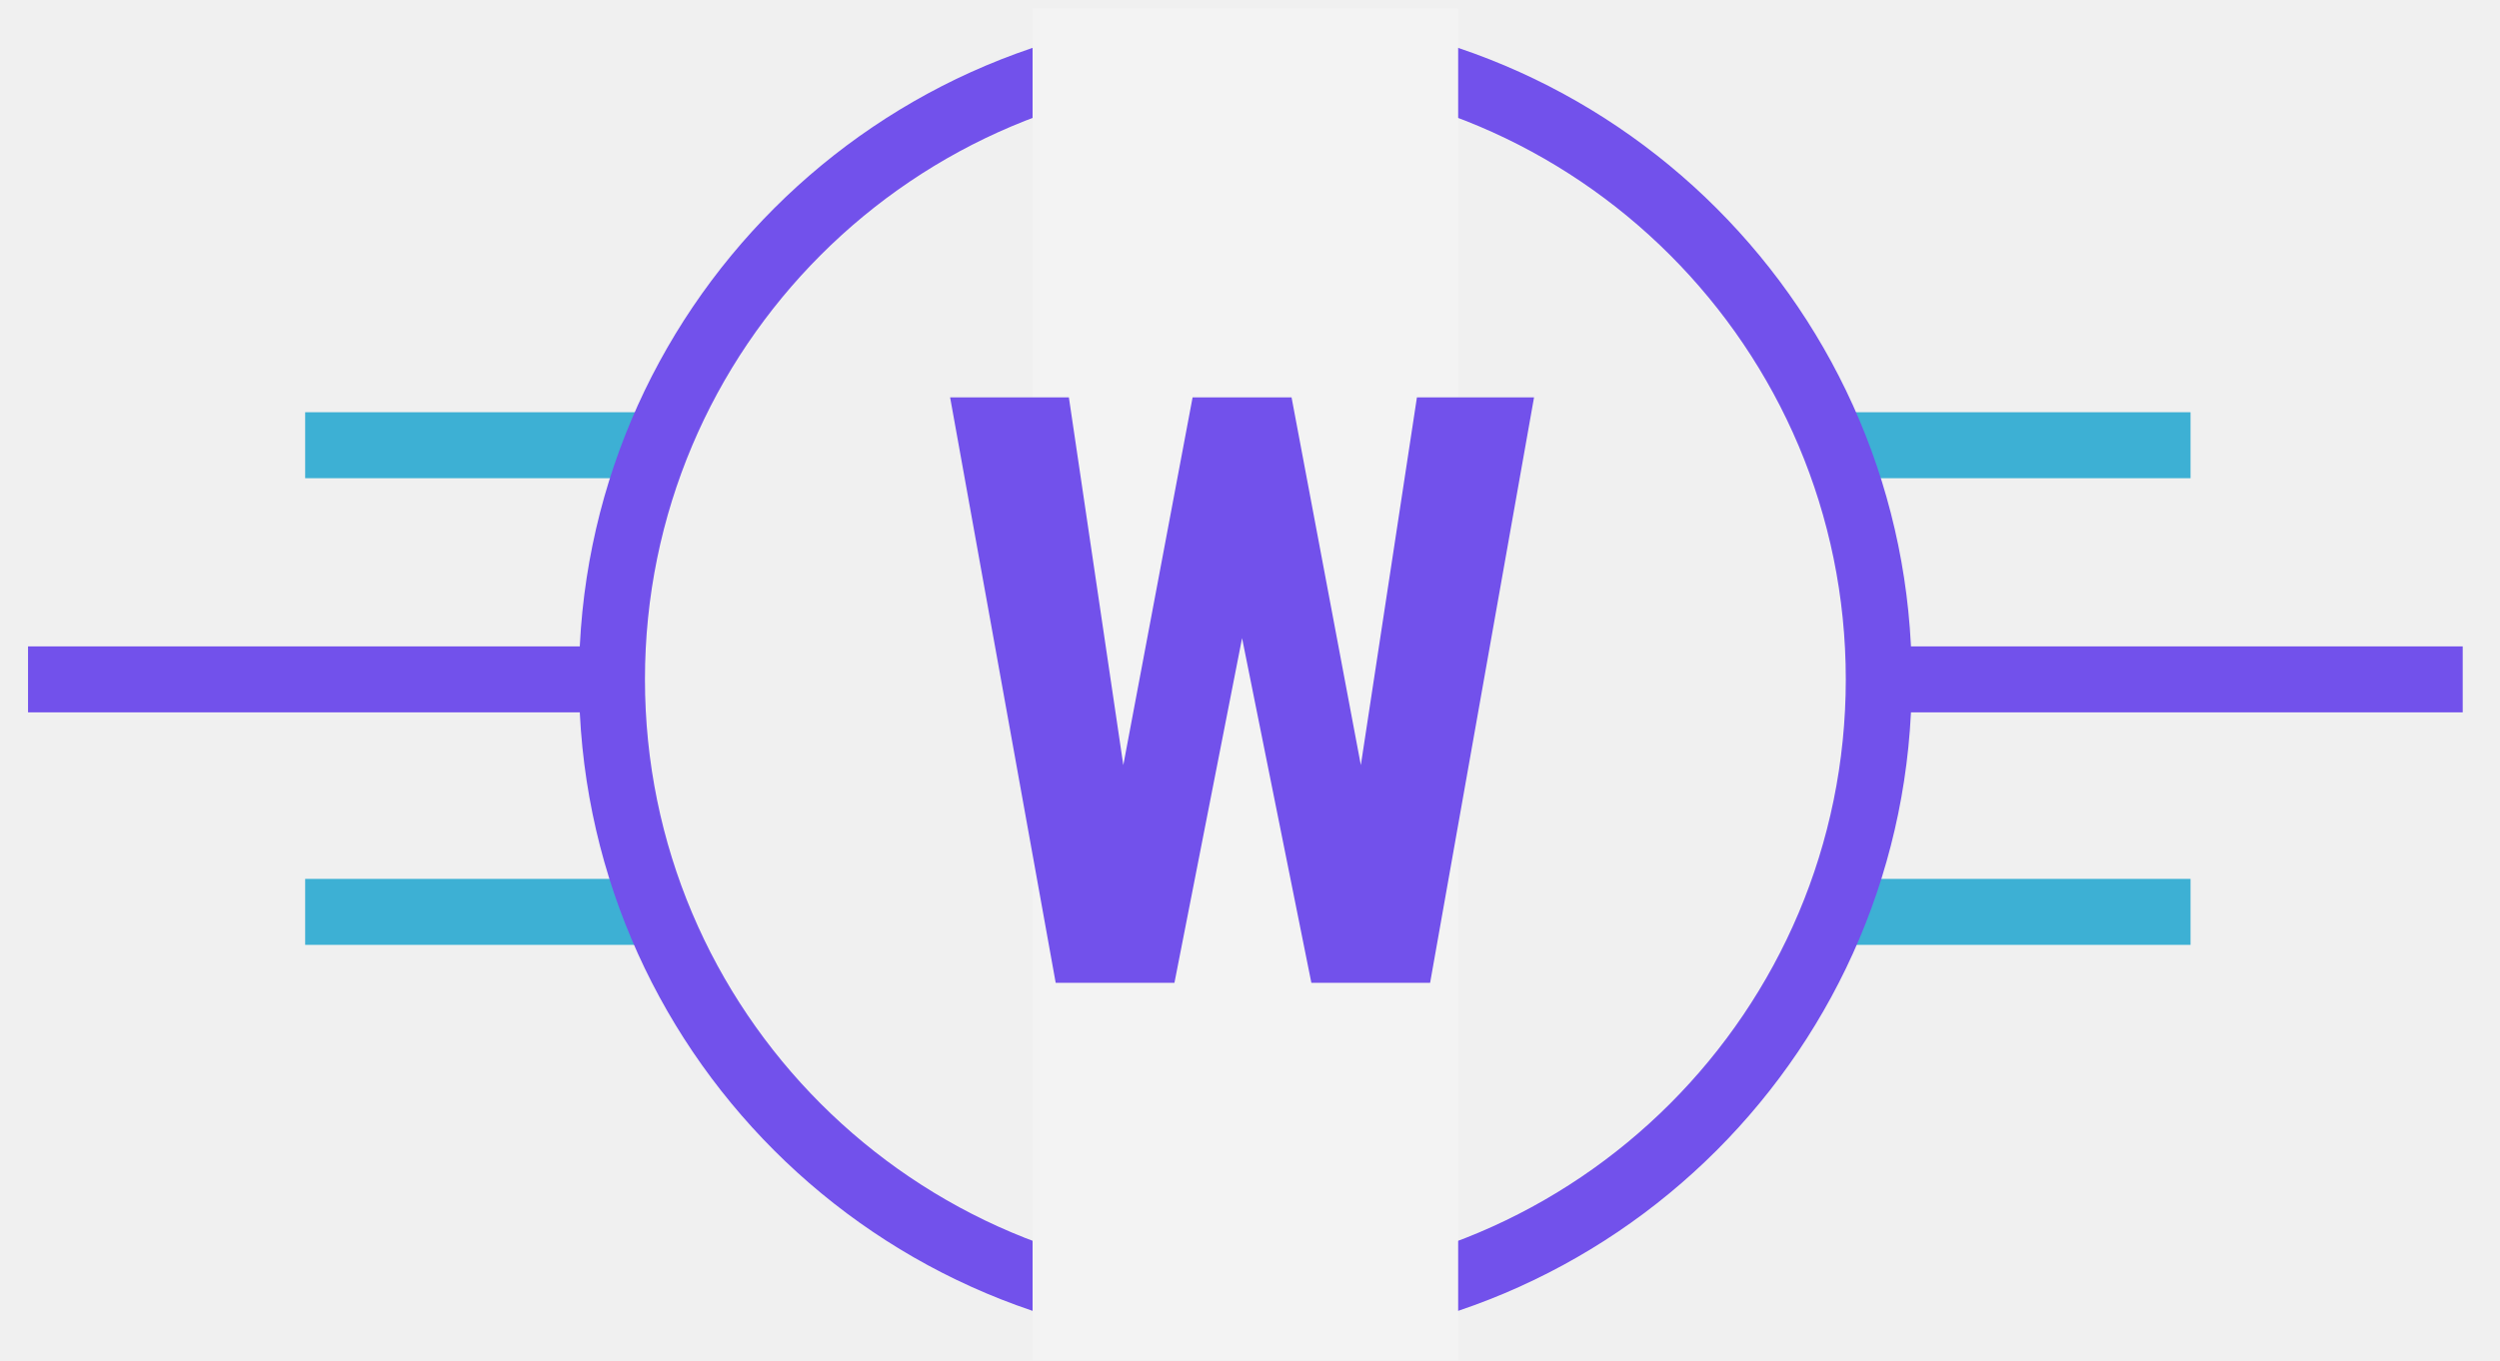
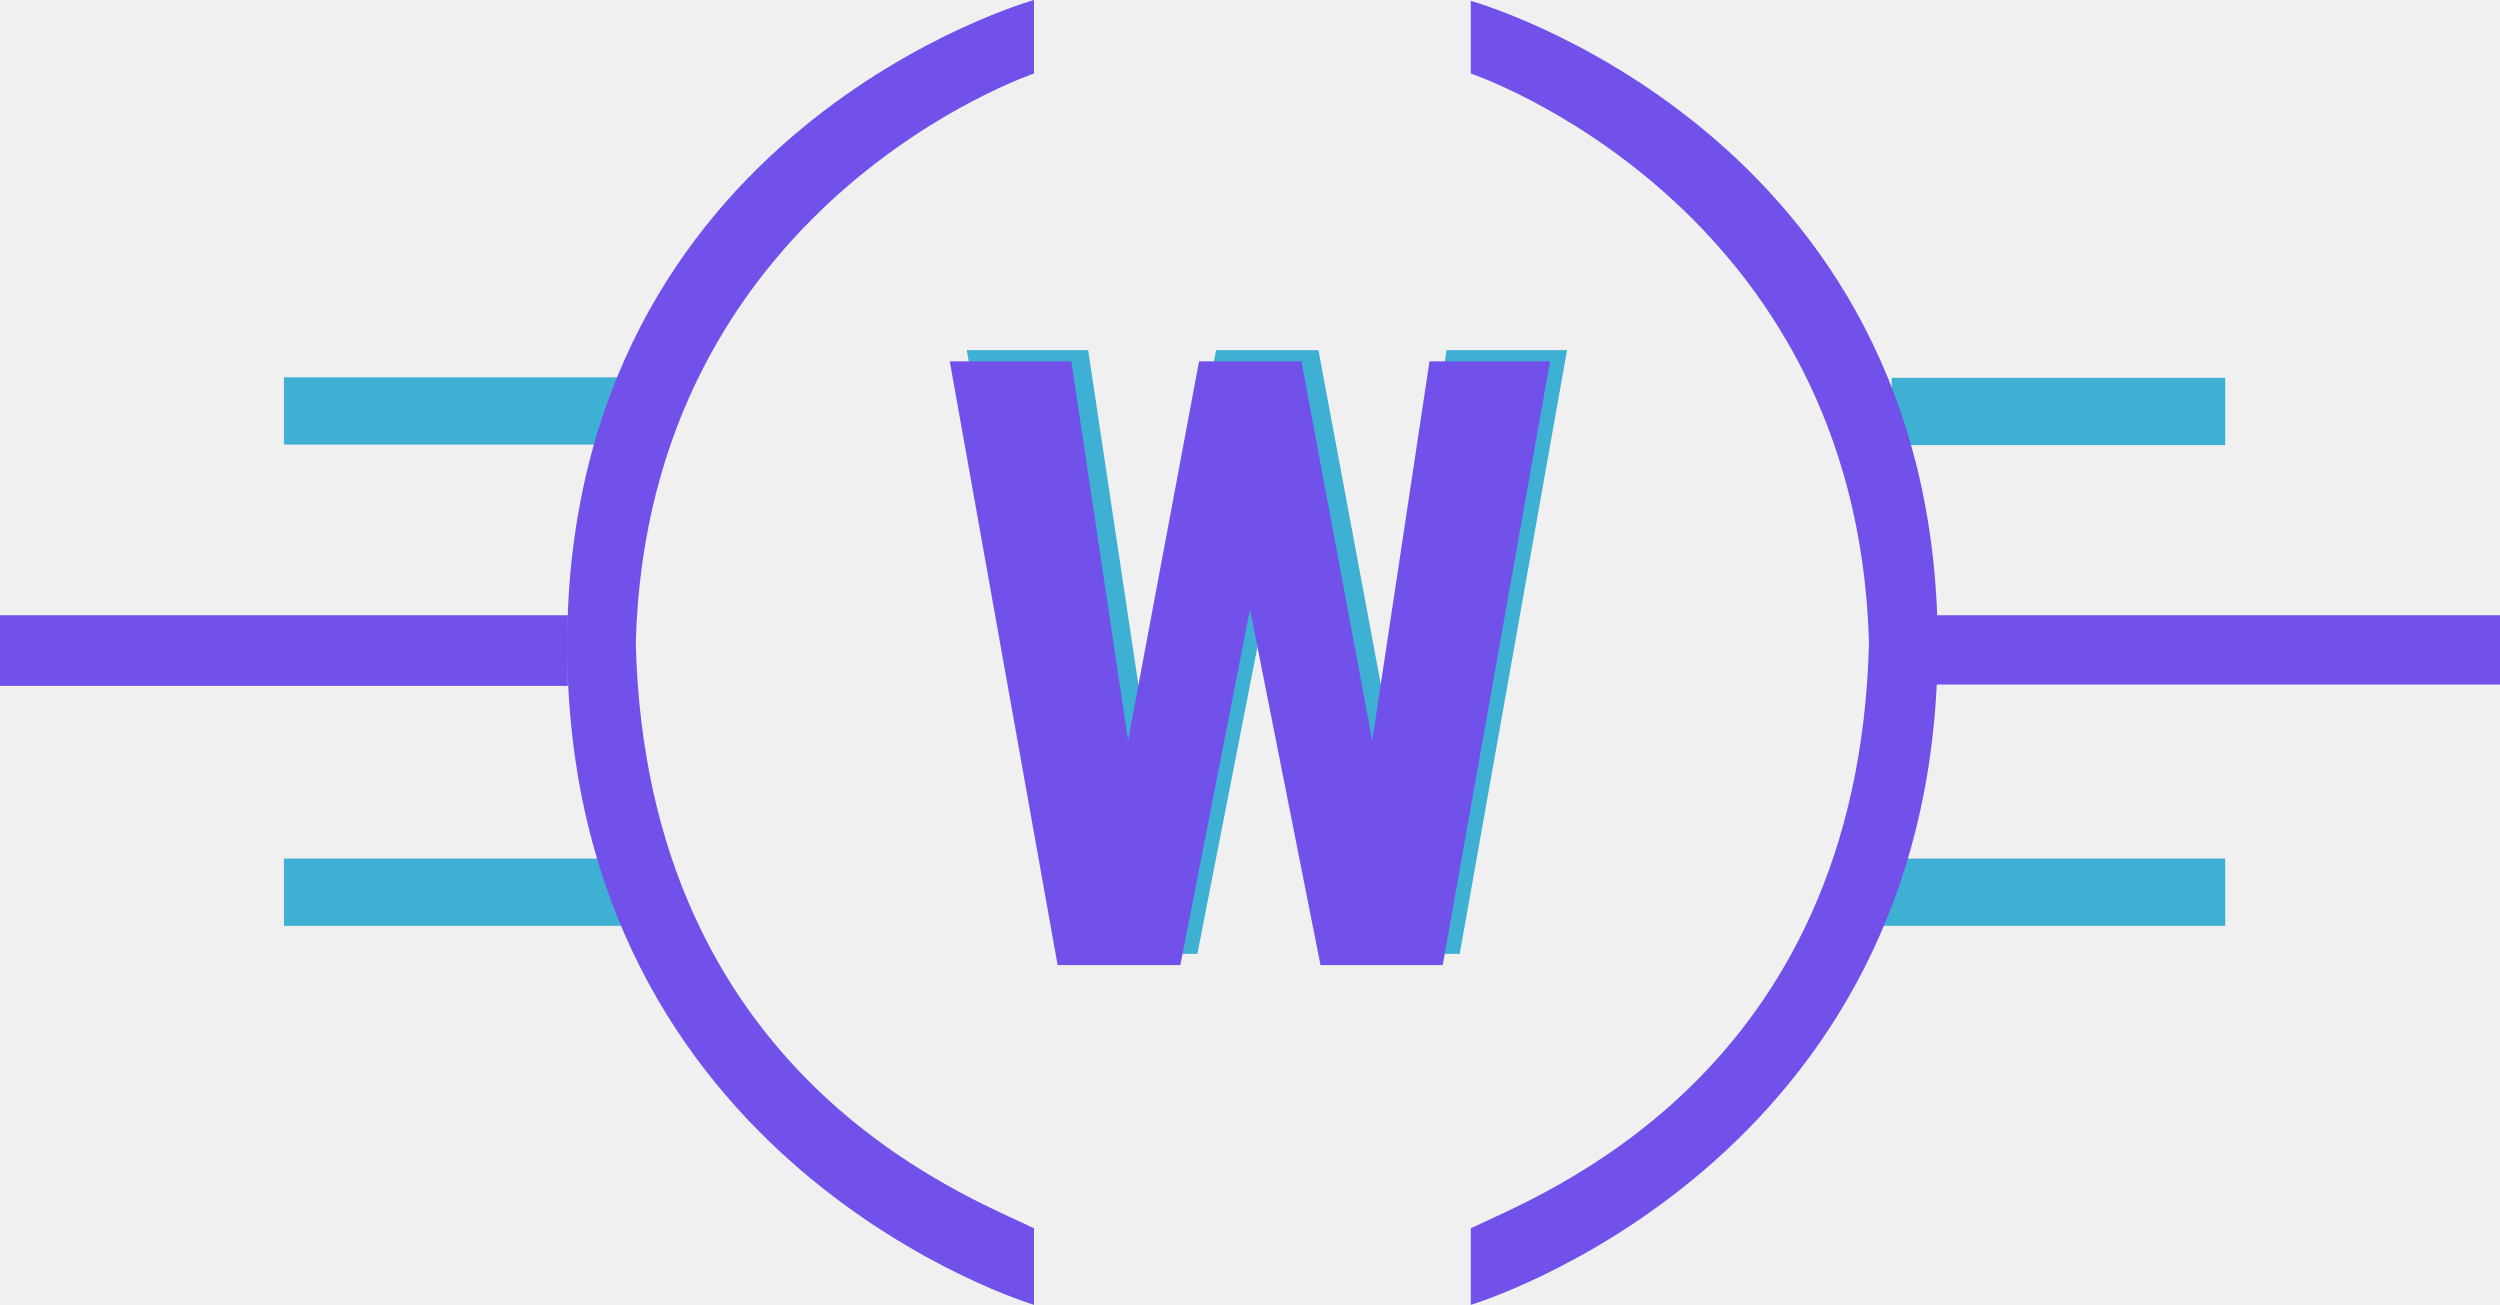
- <svg xmlns="http://www.w3.org/2000/svg" version="1.1" x="0px" y="0px" viewBox="0 0 151.5 82.5" style="enable-background:new 0 0 151.5 82.5;" xml:space="preserve">
-   <style type="text/css">
- 	.st0{fill:#7251EB;stroke:#3DB0D4;stroke-width:4;}
- 	.st1{fill:none;stroke:#7251EB;stroke-width:4;}
- 	.st2{fill:#F3F3F3;stroke:#F3F3F3;stroke-width:4;}
- 	.st3{fill:#FFFFFF;stroke:#7251EB;stroke-width:4;}
- 	.st4{display:none;fill:#3DB0D4;}
- 	.st5{font-family:'RobotoCondensed-Bold';}
- 	.st6{font-size:50px;}
- 	.st7{display:none;fill:#7251EB;}
- 	.st8{fill:#7251EB;}
- </style>
-   <g id="Layer_2">
-     <line class="st0" x1="111.8" y1="55.3" x2="132.8" y2="55.3" />
-     <line class="st0" x1="111.8" y1="27" x2="132.8" y2="27" />
-     <line class="st0" x1="18.5" y1="55.3" x2="39.5" y2="55.3" />
-     <line class="st0" x1="18.5" y1="27" x2="39.5" y2="27" />
-     <circle class="st1" cx="75.5" cy="41.2" r="38.4" />
-     <rect x="64.6" y="2.5" class="st2" width="21.8" height="78" />
-     <line class="st3" x1="113.9" y1="41.2" x2="149.3" y2="41.2" />
-     <line class="st3" x1="1.7" y1="41.2" x2="37.1" y2="41.2" />
-     <text transform="matrix(1 0 0 1 57.5667 59.0419)" class="st4 st5 st6">W </text>
-     <text transform="matrix(1 0 0 1 56.5665 59.625)" class="st7 st5 st6">W </text>
+ <svg xmlns="http://www.w3.org/2000/svg" id="Layer_1" data-name="Layer 1" viewBox="0 0 147.22 76.79">
+   <defs>
+     <style>.cls-1{fill:none;}.cls-2{fill:#3db0d4;}.cls-3{fill:#7251eb;}.cls-4{clip-path:url(#clip-path);}</style>
+     <clipPath id="clip-path" transform="translate(-1.71 -2.67)">
+       <rect class="cls-1" width="151.5" height="82.63" />
+     </clipPath>
+   </defs>
+   <rect class="cls-2" x="111.4" y="22.25" width="19.64" height="3.96" />
+   <rect class="cls-2" x="110.63" y="50.56" width="20.41" height="3.96" />
+   <rect class="cls-2" x="16.72" y="50.56" width="20.41" height="3.96" />
+   <rect class="cls-2" x="16.72" y="22.22" width="20.41" height="3.96" />
+   <polygon class="cls-2" points="56.93 20.62 64.08 20.62 67.43 42.94 71.61 20.62 77.64 20.62 81.81 42.96 85.18 20.62 92.28 20.62 85.96 56.17 78.76 56.17 74.61 35.22 70.51 56.17 63.28 56.17 56.93 20.62" />
+   <polygon class="cls-3" points="55.93 21.28 63.09 21.28 66.43 43.6 70.61 21.28 76.64 21.28 80.81 43.62 84.18 21.28 91.28 21.28 84.96 56.83 77.76 56.83 73.61 35.88 69.51 56.83 62.28 56.83 55.93 21.28" />
+   <g class="cls-4">
+     <path class="cls-3" d="M62.6,2.67V7S39.85,14.64,39.15,40.52C39.77,66.08,58.64,73.07,62.6,75v4.51s-27.49-8.2-27.49-38.94C35.19,10.3,62.6,2.67,62.6,2.67" transform="translate(-1.71 -2.67)" />
+     <path class="cls-3" d="M88.32,2.67V7s22.75,7.64,23.45,33.52C111.15,66.08,92.29,73.07,88.32,75v4.51s27.5-8.2,27.5-38.94c-.08-30.22-27.5-37.85-27.5-37.85" transform="translate(-1.71 -2.67)" />
  </g>
-   <g id="Laag_2">
-     <polygon class="st8" points="57.6,24.1 64.8,24.1 68.1,46.4 72.3,24.1 78.3,24.1 82.5,46.4 85.9,24.1 93,24.1 86.7,59.6 79.5,59.6    75.3,38.7 71.2,59.6 64,59.6  " />
-   </g>
+   <rect class="cls-3" y="36.23" width="33.44" height="4.16" />
+   <rect class="cls-3" x="113.78" y="36.23" width="33.44" height="4.08" />
</svg>
